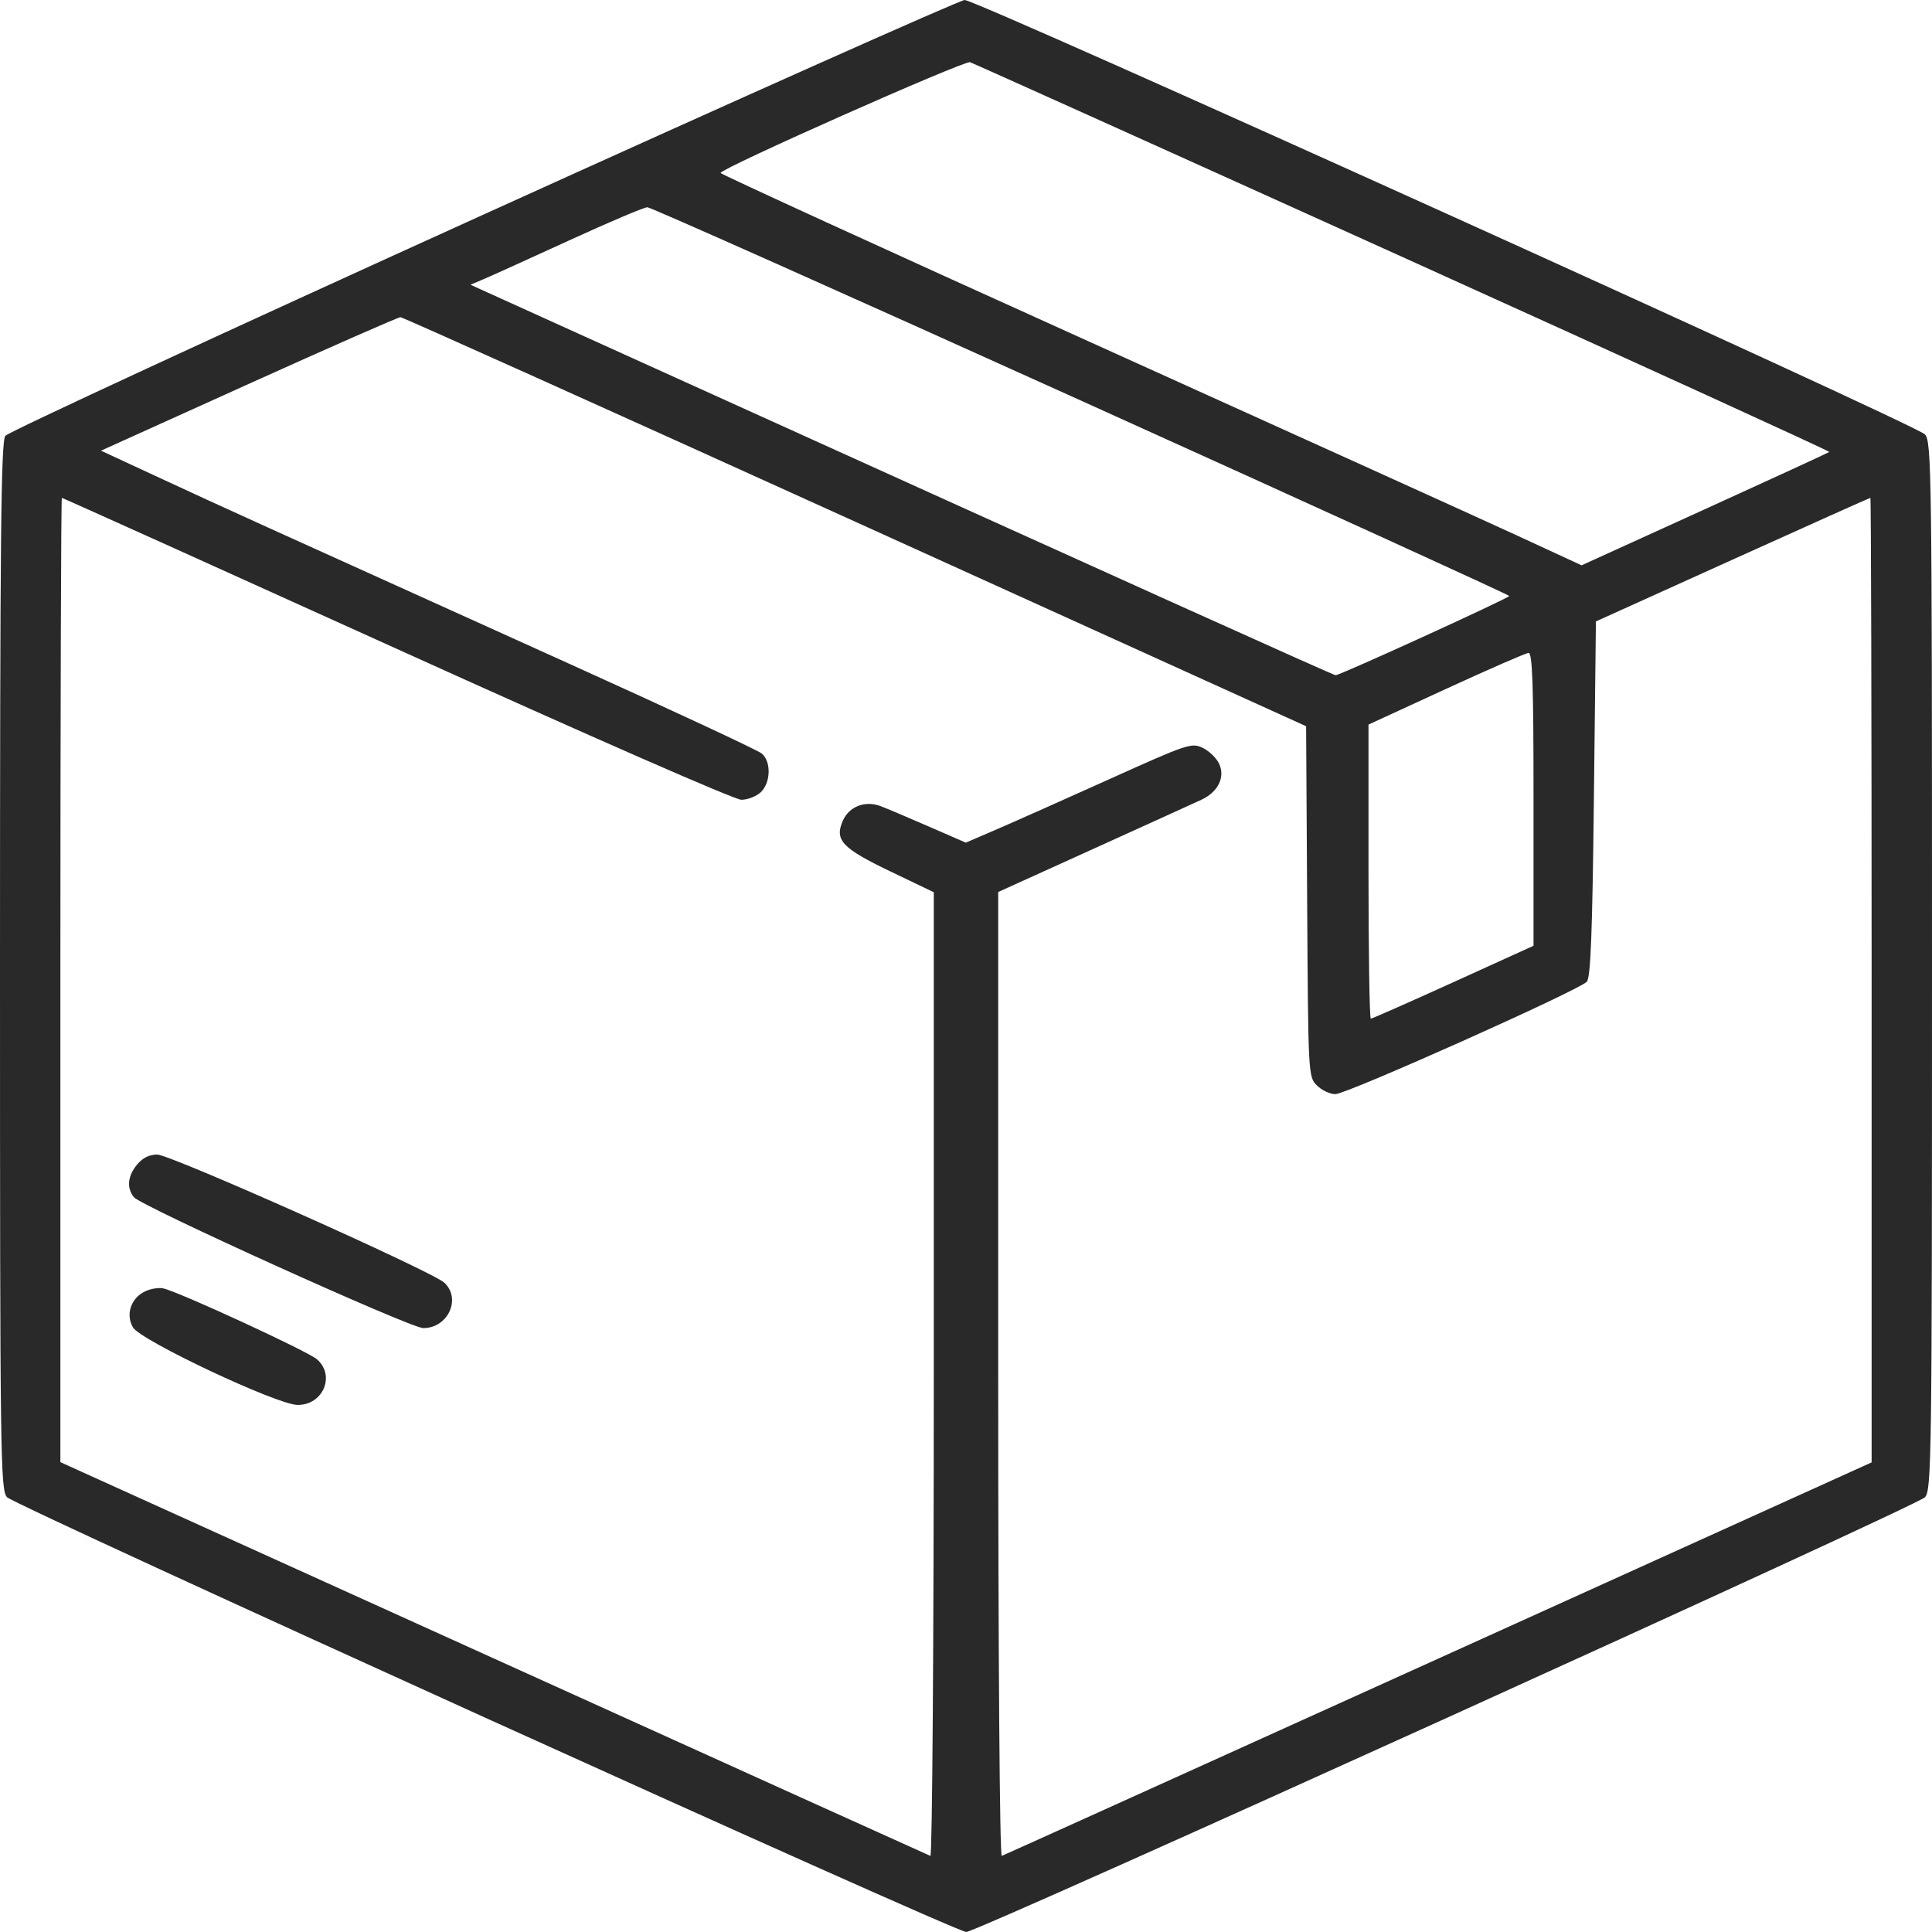
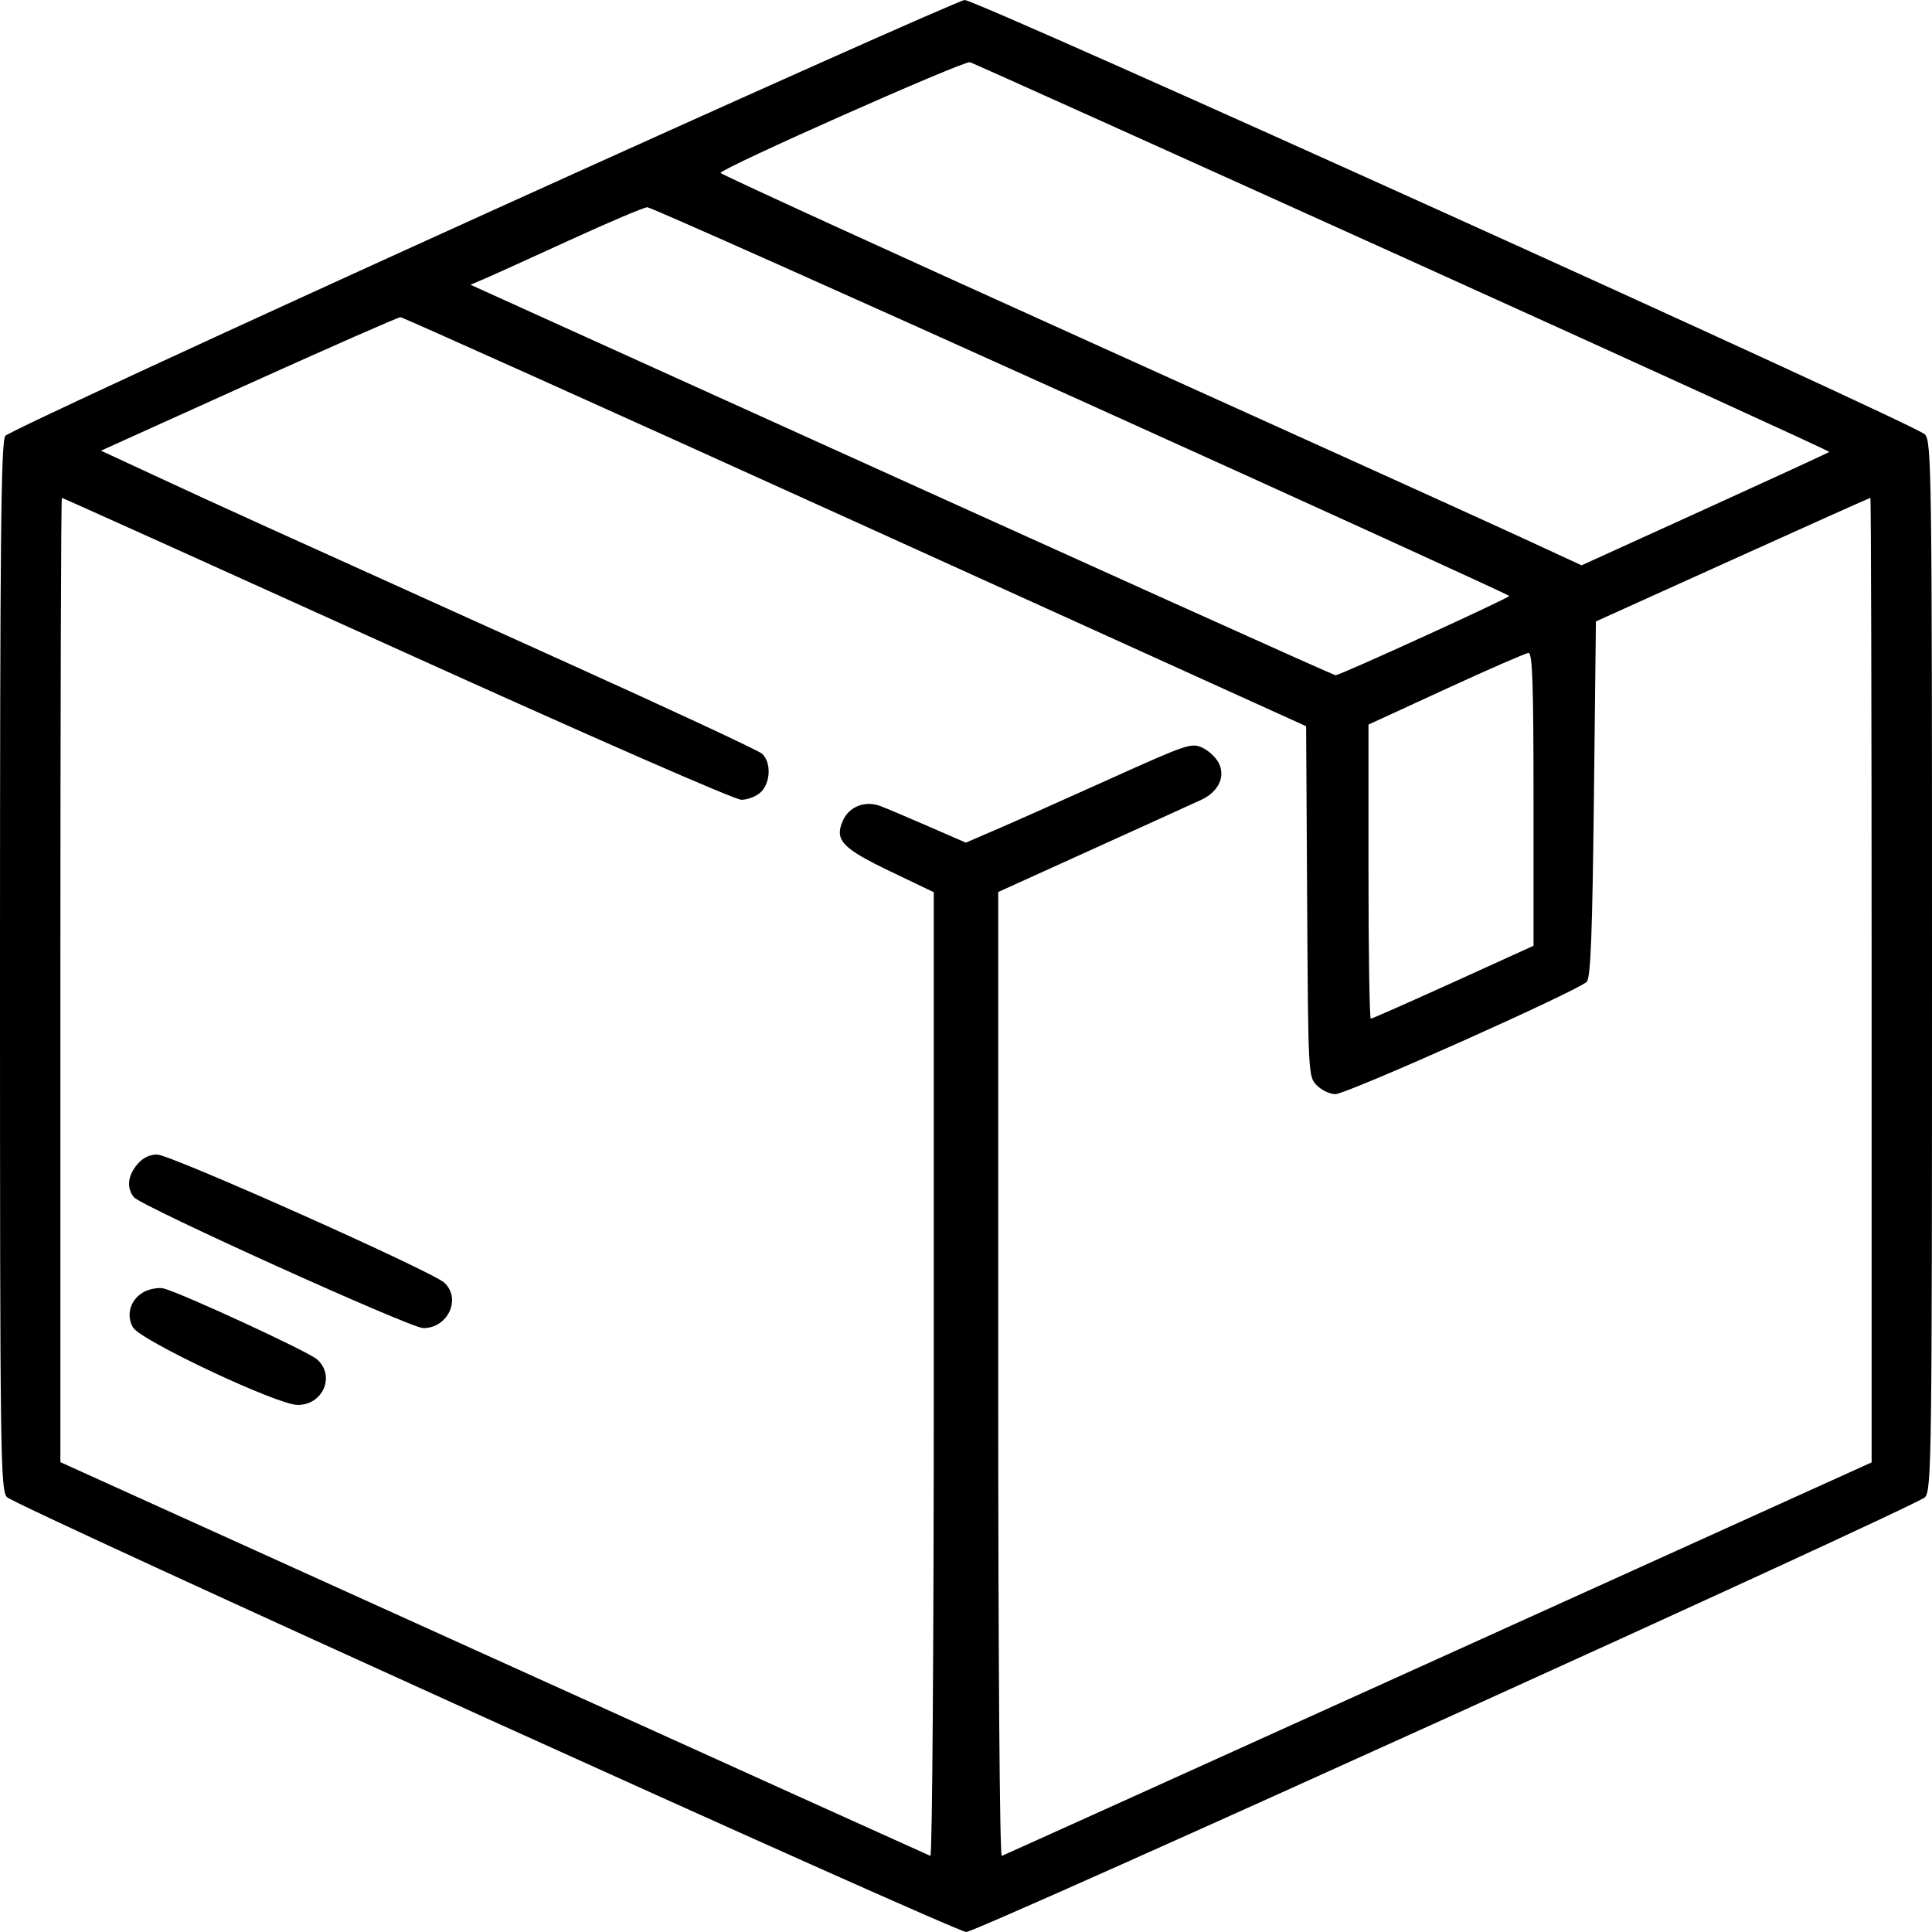
<svg xmlns="http://www.w3.org/2000/svg" viewBox="0 0 100 100" fill="none">
-   <path fill-rule="evenodd" clip-rule="evenodd" d="M25.017 11.11C11.562 17.211 0.43 22.362 0.277 22.558C0.05 22.85 0 27.767 0 50.007C0 75.531 0.021 77.124 0.365 77.495C0.778 77.94 49.443 100 50.013 100C50.59 100 99.226 77.947 99.635 77.499C99.979 77.124 100 75.528 100 49.992C100 24.455 99.979 22.859 99.635 22.484C99.171 21.977 50.537 -0.022 49.931 1.71931e-05C49.682 0.009 38.471 5.008 25.017 11.11ZM72.637 13.323C84.8 18.825 94.722 23.357 94.685 23.393C94.647 23.429 91.747 24.764 88.239 26.36L81.862 29.261L78.587 27.748C76.786 26.916 66.76 22.373 56.306 17.651C45.853 12.93 37.298 9.015 37.296 8.952C37.288 8.724 49.904 3.124 50.208 3.22C50.38 3.275 60.473 7.821 72.637 13.323ZM55.961 20.739C68.144 26.245 78.115 30.794 78.118 30.848C78.125 30.949 69.361 34.95 69.133 34.95C69.018 34.95 58.605 30.254 33.269 18.778L24.351 14.738L25.04 14.446C25.419 14.285 27.411 13.382 29.467 12.44C31.522 11.498 33.34 10.727 33.507 10.727C33.673 10.727 43.778 15.232 55.961 20.739ZM44.271 27.005L67.604 37.589L67.658 46.661C67.712 55.66 67.716 55.737 68.163 56.183C68.412 56.431 68.841 56.633 69.117 56.633C69.706 56.633 81.748 51.249 82.134 50.813C82.332 50.589 82.421 48.298 82.5 41.342L82.604 32.165L89.676 28.967C93.565 27.208 96.776 25.769 96.811 25.769C96.846 25.769 96.875 37.002 96.875 50.731V75.693L74.456 85.844C62.125 91.427 51.953 96.025 51.852 96.061C51.744 96.098 51.667 85.623 51.667 71.148V46.17L56.609 43.929C59.328 42.697 61.836 41.558 62.182 41.396C63.067 40.985 63.441 40.195 63.082 39.494C62.932 39.199 62.544 38.839 62.22 38.694C61.661 38.442 61.428 38.522 57.431 40.325C55.12 41.367 52.5 42.534 51.61 42.918L49.991 43.615L48.068 42.778C47.011 42.316 45.892 41.843 45.58 41.725C44.778 41.421 43.946 41.744 43.623 42.485C43.188 43.485 43.581 43.903 46.093 45.108L48.333 46.182L48.333 71.154C48.333 84.888 48.254 96.096 48.157 96.061C48.06 96.025 37.889 91.425 25.553 85.838L3.125 75.681V50.725C3.125 36.999 3.16 25.769 3.202 25.769C3.244 25.769 11.044 29.285 20.534 33.583C30.671 38.173 38.03 41.396 38.373 41.396C38.695 41.396 39.146 41.221 39.375 41.006C39.898 40.515 39.927 39.422 39.427 39.001C39.227 38.832 34.75 36.745 29.479 34.363C12.676 26.771 11.621 26.292 8.395 24.796L5.227 23.327L12.874 19.871C17.08 17.97 20.615 16.416 20.729 16.418C20.844 16.42 31.438 21.184 44.271 27.005ZM79.375 41.365V48.953L75.223 50.84C72.94 51.877 71.018 52.726 70.953 52.726C70.887 52.726 70.833 49.301 70.833 45.115V37.504L74.844 35.658C77.049 34.643 78.972 33.805 79.115 33.795C79.319 33.782 79.375 35.416 79.375 41.365ZM7.099 60.274C6.609 60.858 6.545 61.485 6.927 61.964C7.298 62.428 21.242 68.74 21.904 68.742C23.181 68.748 23.891 67.227 23.001 66.394C22.375 65.808 8.821 59.759 8.135 59.759C7.73 59.759 7.388 59.929 7.099 60.274ZM7.504 66.843C6.772 67.196 6.492 68.041 6.885 68.709C7.282 69.385 14.319 72.701 15.392 72.718C16.716 72.74 17.376 71.204 16.406 70.357C15.934 69.944 9.255 66.862 8.452 66.687C8.215 66.635 7.788 66.705 7.504 66.843Z" fill="#292929" />
+   <path fill-rule="evenodd" clip-rule="evenodd" d="M25.017 11.11C11.562 17.211 0.43 22.362 0.277 22.558C0.05 22.85 0 27.767 0 50.007C0 75.531 0.021 77.124 0.365 77.495C0.778 77.94 49.443 100 50.013 100C50.59 100 99.226 77.947 99.635 77.499C99.979 77.124 100 75.528 100 49.992C100 24.455 99.979 22.859 99.635 22.484C99.171 21.977 50.537 -0.022 49.931 1.71931e-05C49.682 0.009 38.471 5.008 25.017 11.11ZM72.637 13.323C84.8 18.825 94.722 23.357 94.685 23.393C94.647 23.429 91.747 24.764 88.239 26.36L81.862 29.261L78.587 27.748C76.786 26.916 66.76 22.373 56.306 17.651C45.853 12.93 37.298 9.015 37.296 8.952C37.288 8.724 49.904 3.124 50.208 3.22C50.38 3.275 60.473 7.821 72.637 13.323ZM55.961 20.739C68.144 26.245 78.115 30.794 78.118 30.848C78.125 30.949 69.361 34.95 69.133 34.95C69.018 34.95 58.605 30.254 33.269 18.778L24.351 14.738L25.04 14.446C25.419 14.285 27.411 13.382 29.467 12.44C31.522 11.498 33.34 10.727 33.507 10.727C33.673 10.727 43.778 15.232 55.961 20.739ZM44.271 27.005L67.604 37.589L67.658 46.661C67.712 55.66 67.716 55.737 68.163 56.183C68.412 56.431 68.841 56.633 69.117 56.633C69.706 56.633 81.748 51.249 82.134 50.813C82.332 50.589 82.421 48.298 82.5 41.342L82.604 32.165L89.676 28.967C93.565 27.208 96.776 25.769 96.811 25.769C96.846 25.769 96.875 37.002 96.875 50.731V75.693L74.456 85.844C62.125 91.427 51.953 96.025 51.852 96.061C51.744 96.098 51.667 85.623 51.667 71.148V46.17L56.609 43.929C59.328 42.697 61.836 41.558 62.182 41.396C63.067 40.985 63.441 40.195 63.082 39.494C62.932 39.199 62.544 38.839 62.22 38.694C61.661 38.442 61.428 38.522 57.431 40.325C55.12 41.367 52.5 42.534 51.61 42.918L49.991 43.615L48.068 42.778C47.011 42.316 45.892 41.843 45.58 41.725C44.778 41.421 43.946 41.744 43.623 42.485C43.188 43.485 43.581 43.903 46.093 45.108L48.333 46.182L48.333 71.154C48.333 84.888 48.254 96.096 48.157 96.061C48.06 96.025 37.889 91.425 25.553 85.838L3.125 75.681V50.725C3.125 36.999 3.16 25.769 3.202 25.769C3.244 25.769 11.044 29.285 20.534 33.583C30.671 38.173 38.03 41.396 38.373 41.396C38.695 41.396 39.146 41.221 39.375 41.006C39.898 40.515 39.927 39.422 39.427 39.001C39.227 38.832 34.75 36.745 29.479 34.363C12.676 26.771 11.621 26.292 8.395 24.796L5.227 23.327L12.874 19.871C17.08 17.97 20.615 16.416 20.729 16.418C20.844 16.42 31.438 21.184 44.271 27.005ZM79.375 41.365V48.953L75.223 50.84C72.94 51.877 71.018 52.726 70.953 52.726C70.887 52.726 70.833 49.301 70.833 45.115V37.504L74.844 35.658C77.049 34.643 78.972 33.805 79.115 33.795C79.319 33.782 79.375 35.416 79.375 41.365ZM7.099 60.274C6.609 60.858 6.545 61.485 6.927 61.964C7.298 62.428 21.242 68.74 21.904 68.742C23.181 68.748 23.891 67.227 23.001 66.394C22.375 65.808 8.821 59.759 8.135 59.759C7.73 59.759 7.388 59.929 7.099 60.274ZM7.504 66.843C6.772 67.196 6.492 68.041 6.885 68.709C7.282 69.385 14.319 72.701 15.392 72.718C16.716 72.74 17.376 71.204 16.406 70.357C15.934 69.944 9.255 66.862 8.452 66.687C8.215 66.635 7.788 66.705 7.504 66.843Z" fill="currentColor" />
</svg>
